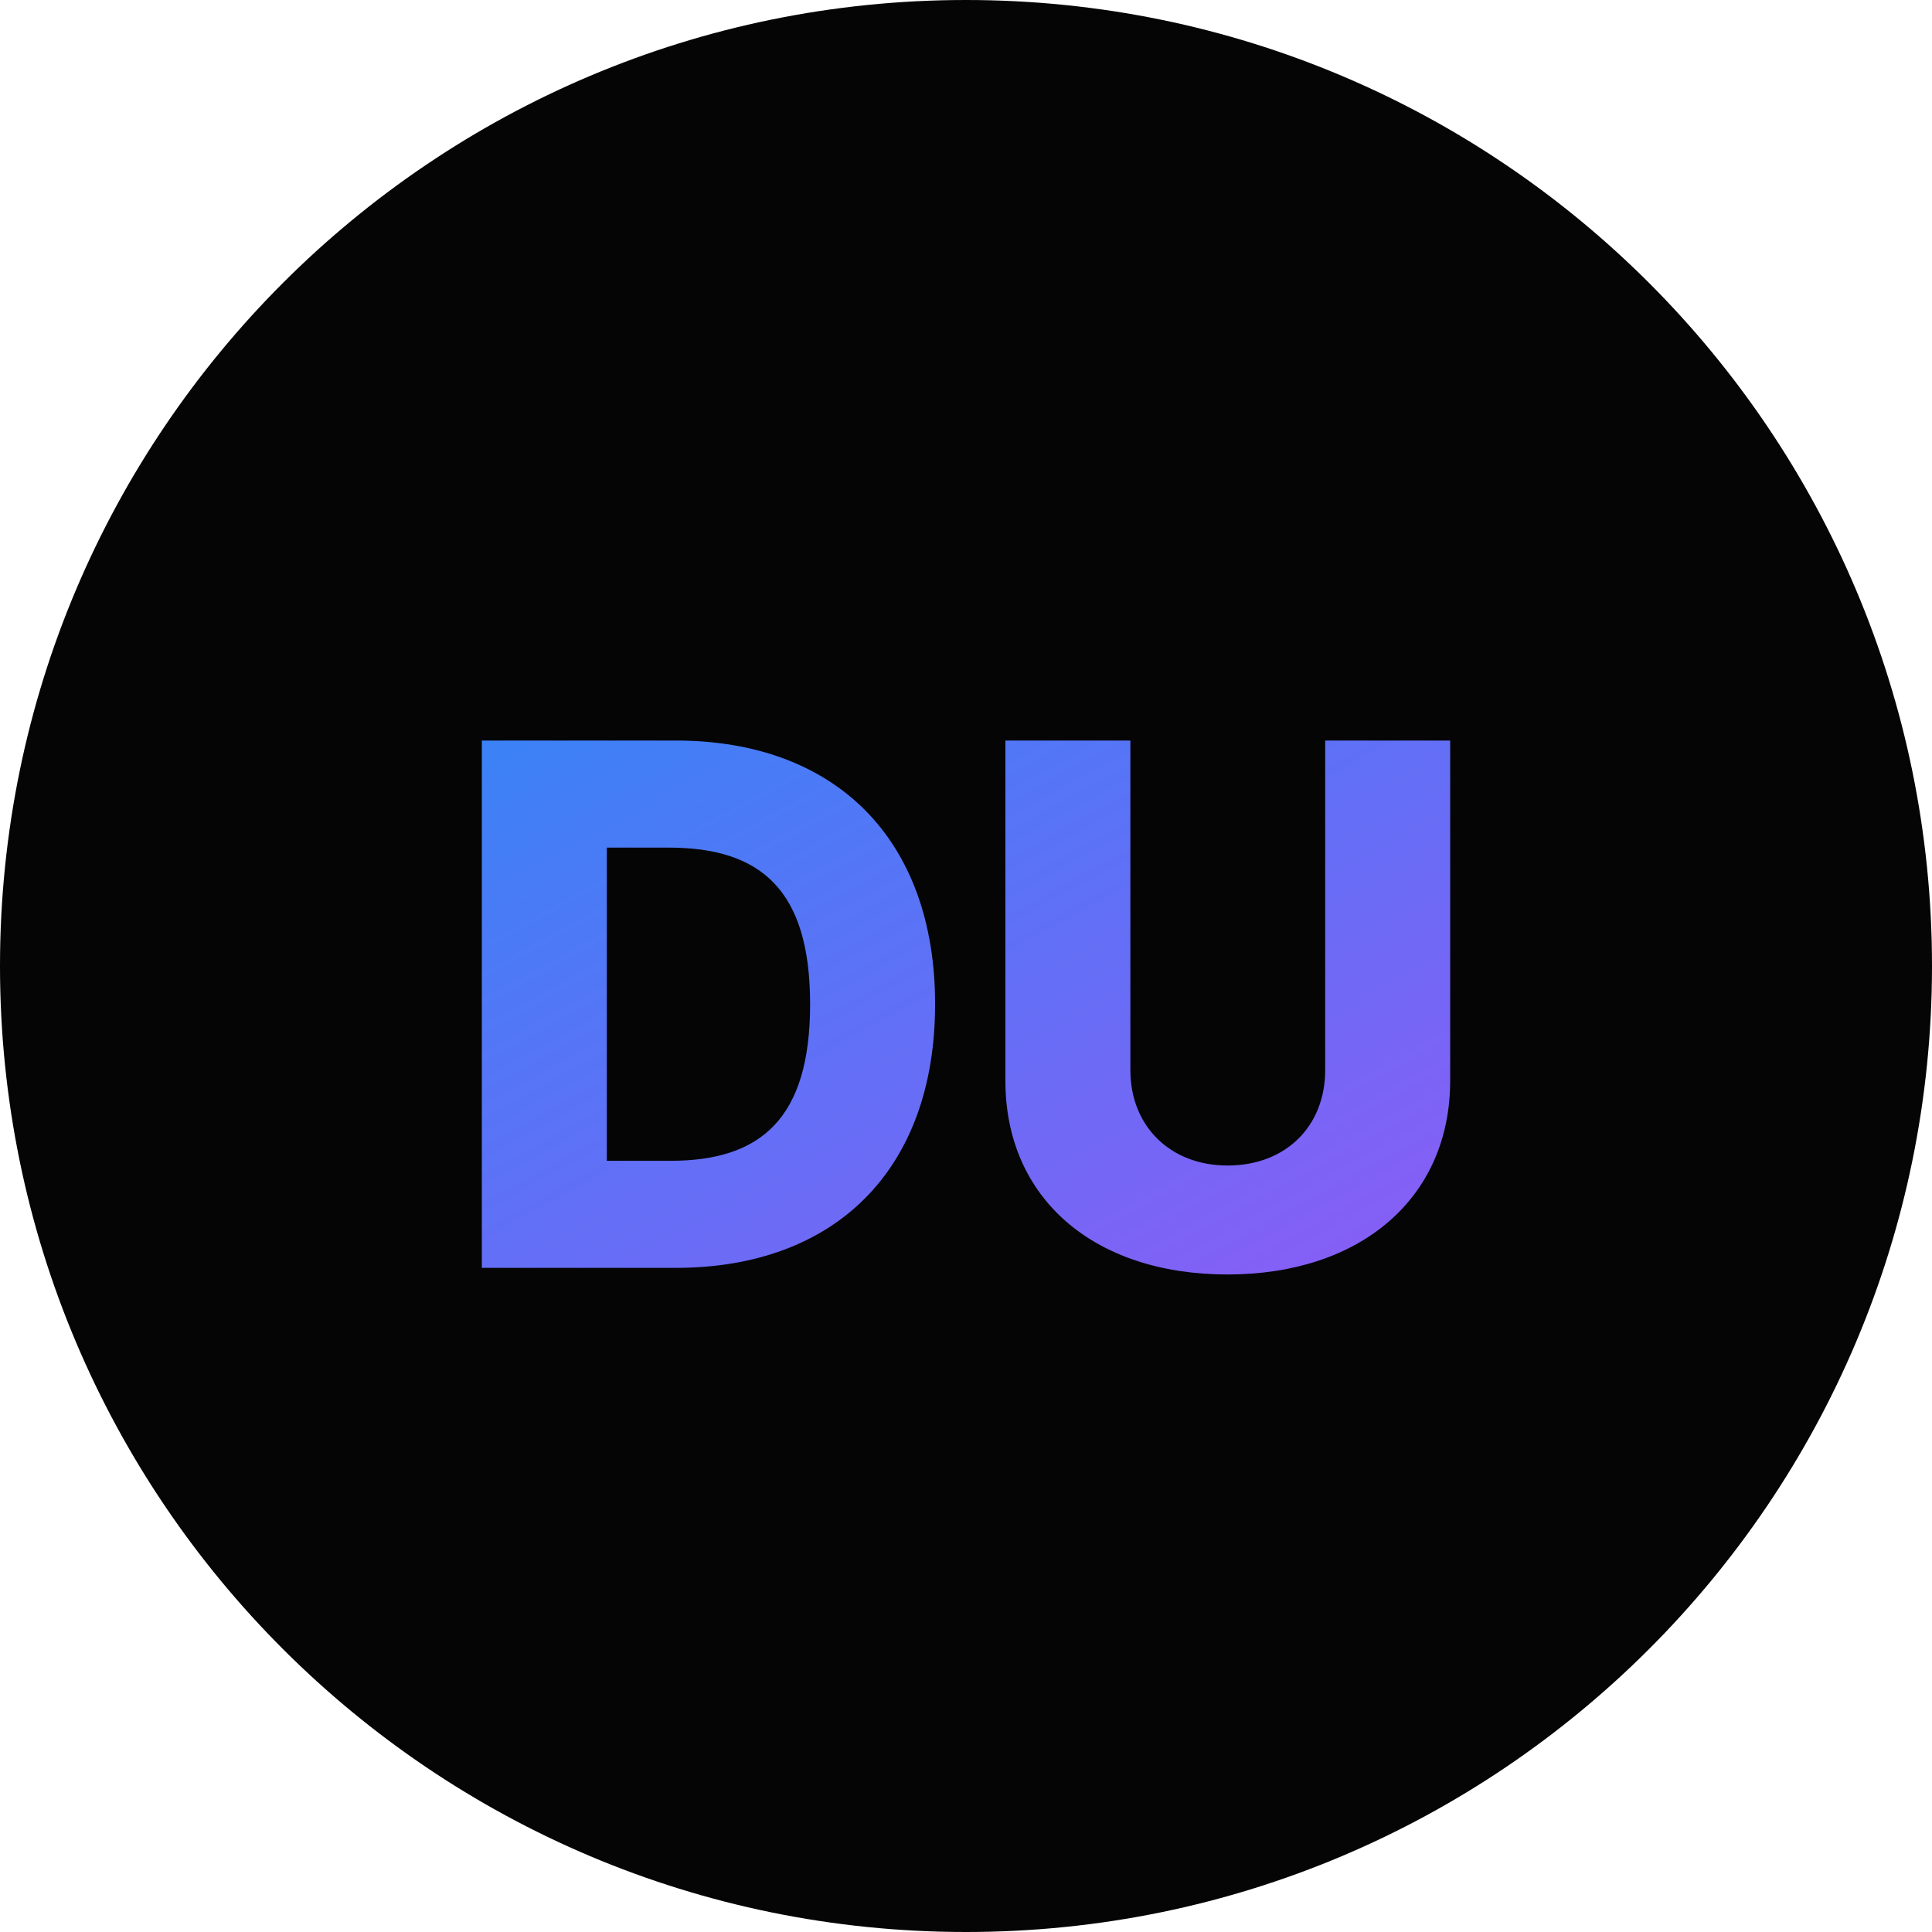
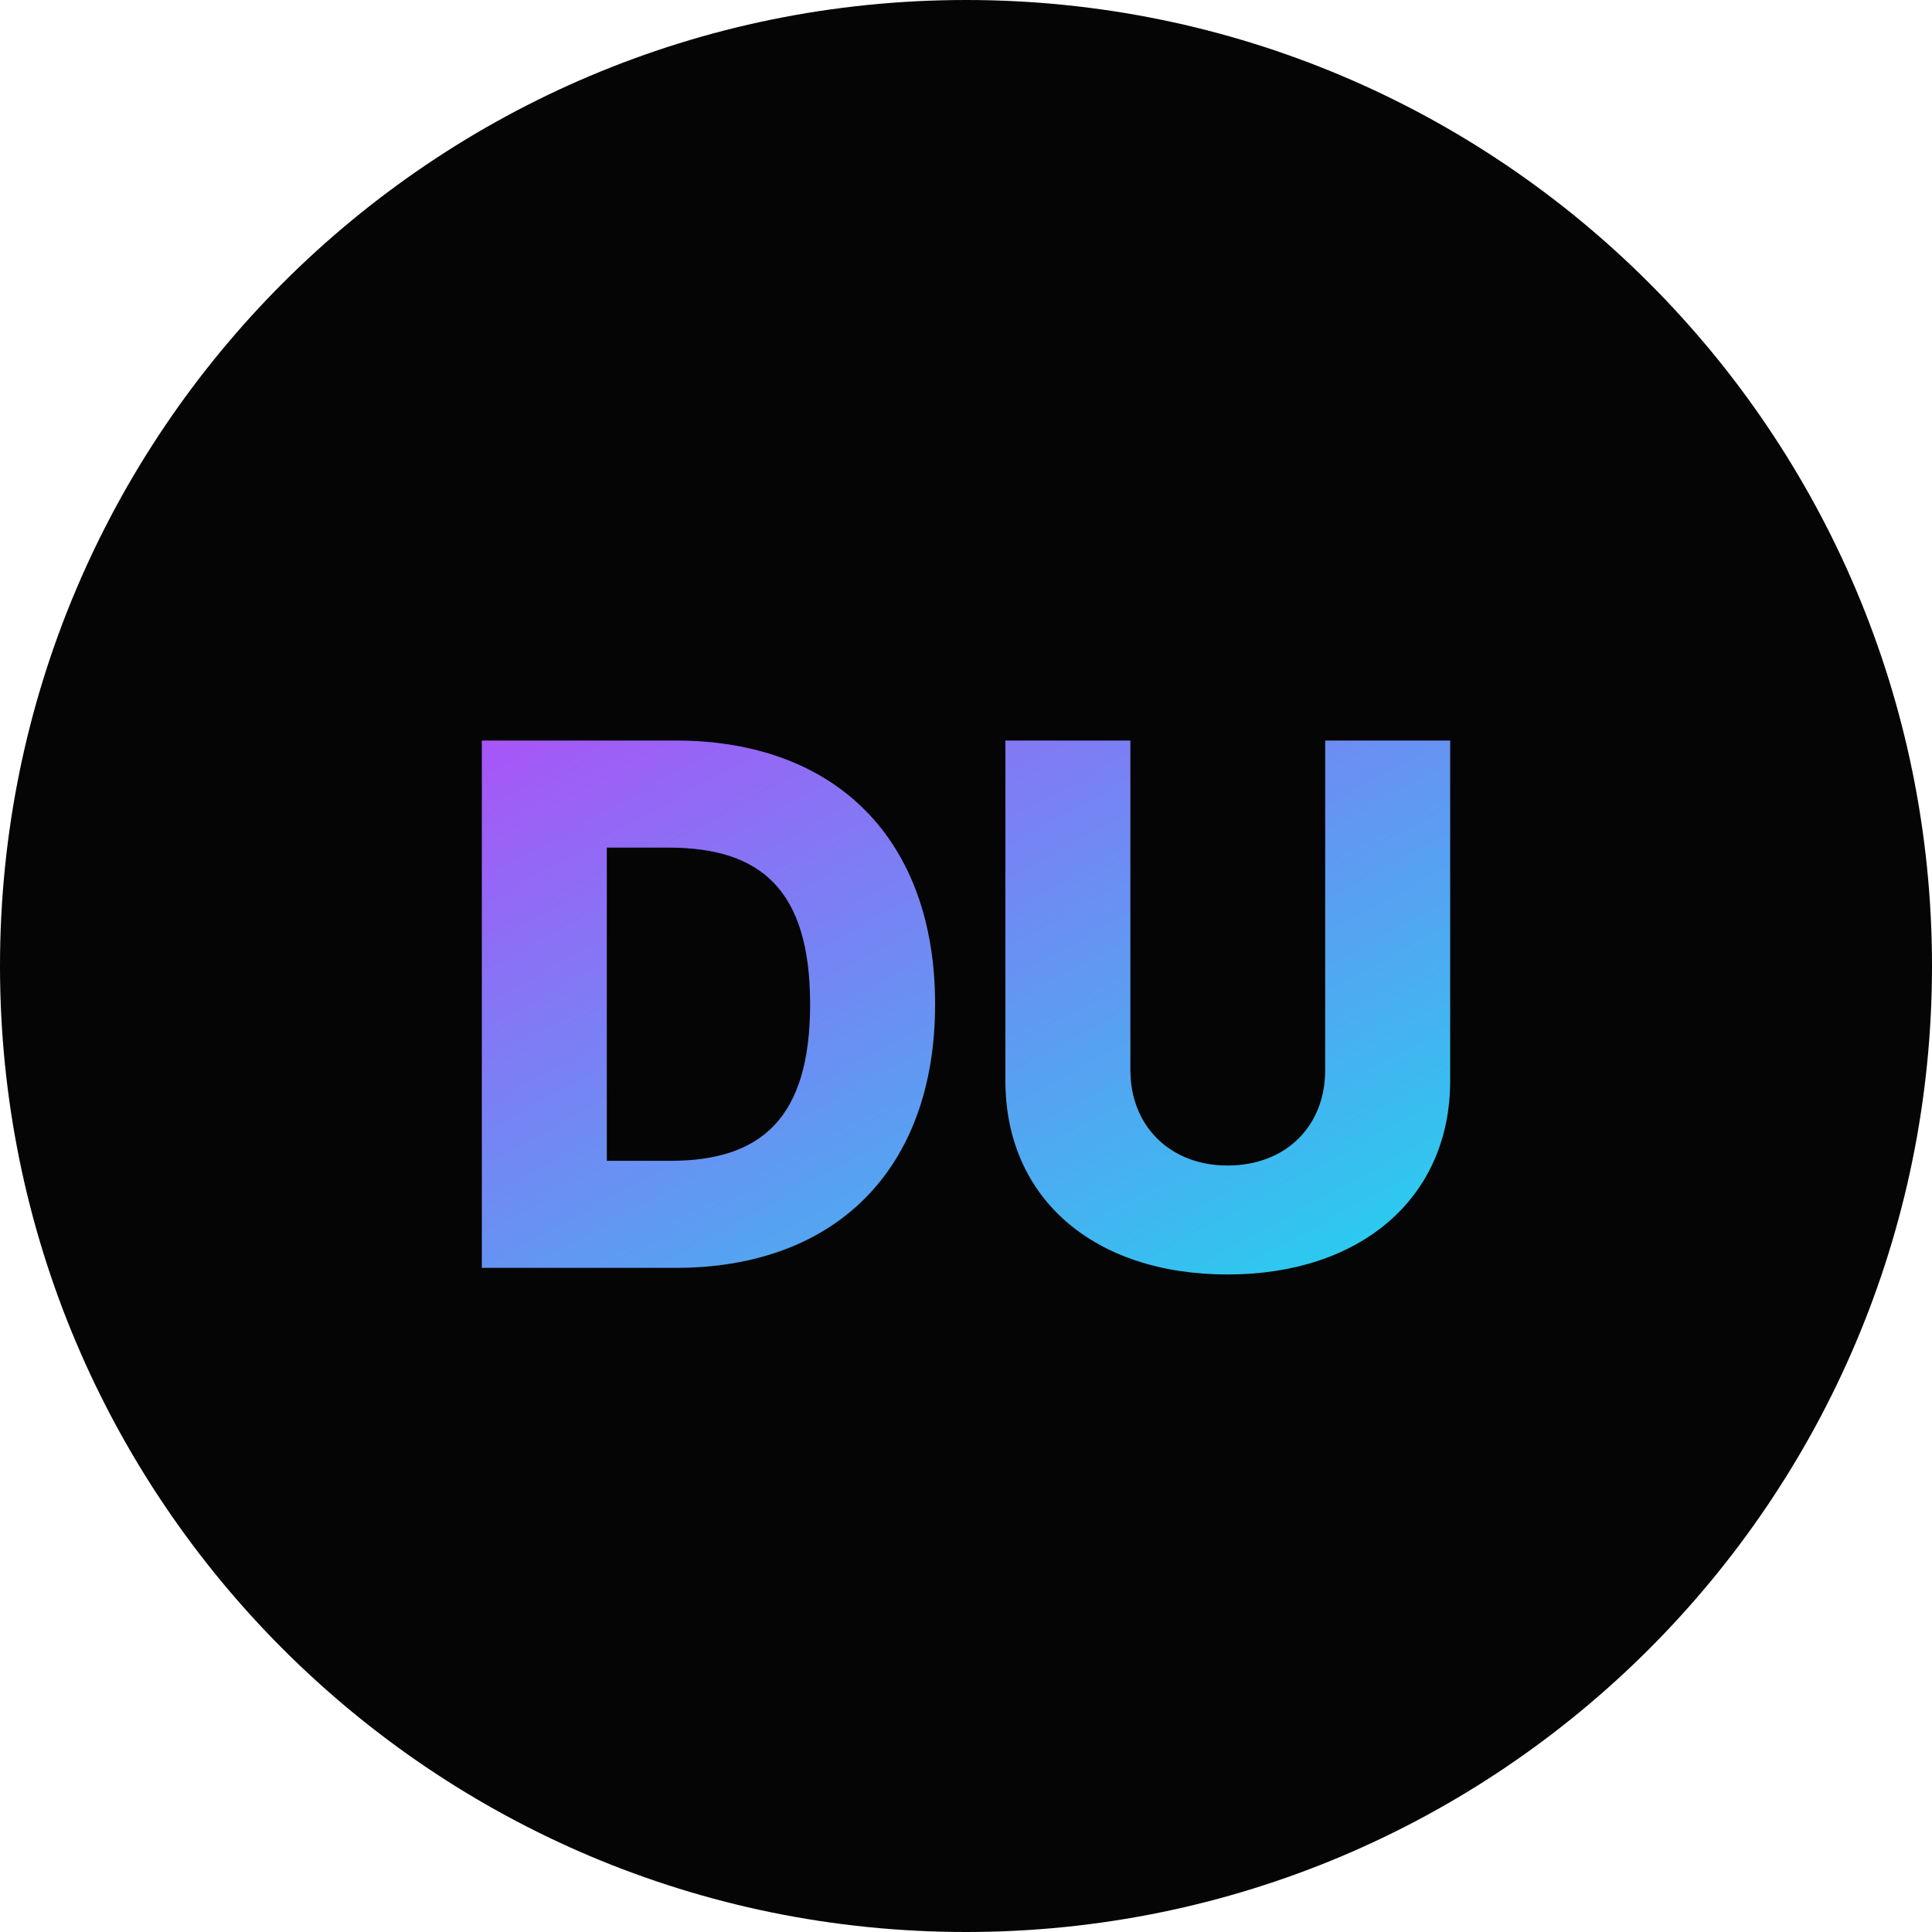
<svg xmlns="http://www.w3.org/2000/svg" viewBox="0 0 64 64">
  <defs>
    <linearGradient id="icon-circle-grad" x1="0%" y1="0%" x2="100%" y2="100%">
-       <stop offset="0%" style="stop-color:#3b82f6" />
-       <stop offset="100%" style="stop-color:#8b5cf6" />
+       <stop offset="0%" style="stop-color:#a855f7" />
+       <stop offset="100%" style="stop-color:#22d3ee" />
    </linearGradient>
  </defs>
  <circle cx="32" cy="32" r="32" fill="#050505" />
  <text x="32" y="42" font-family="system-ui, -apple-system, sans-serif" font-size="24" font-weight="800" text-anchor="middle" fill="url(#icon-circle-grad)">DU</text>
</svg>
